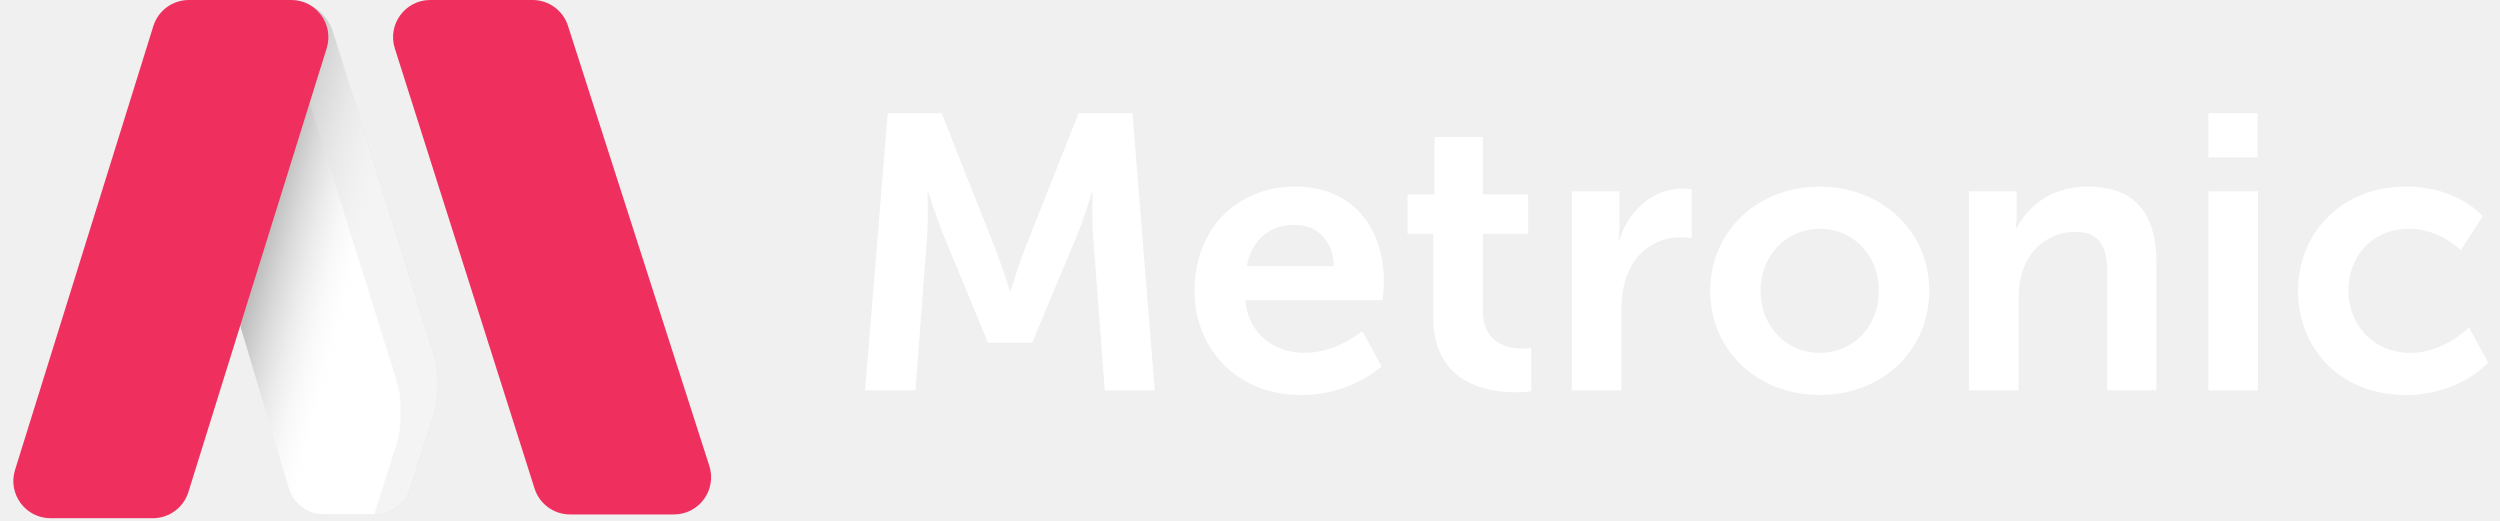
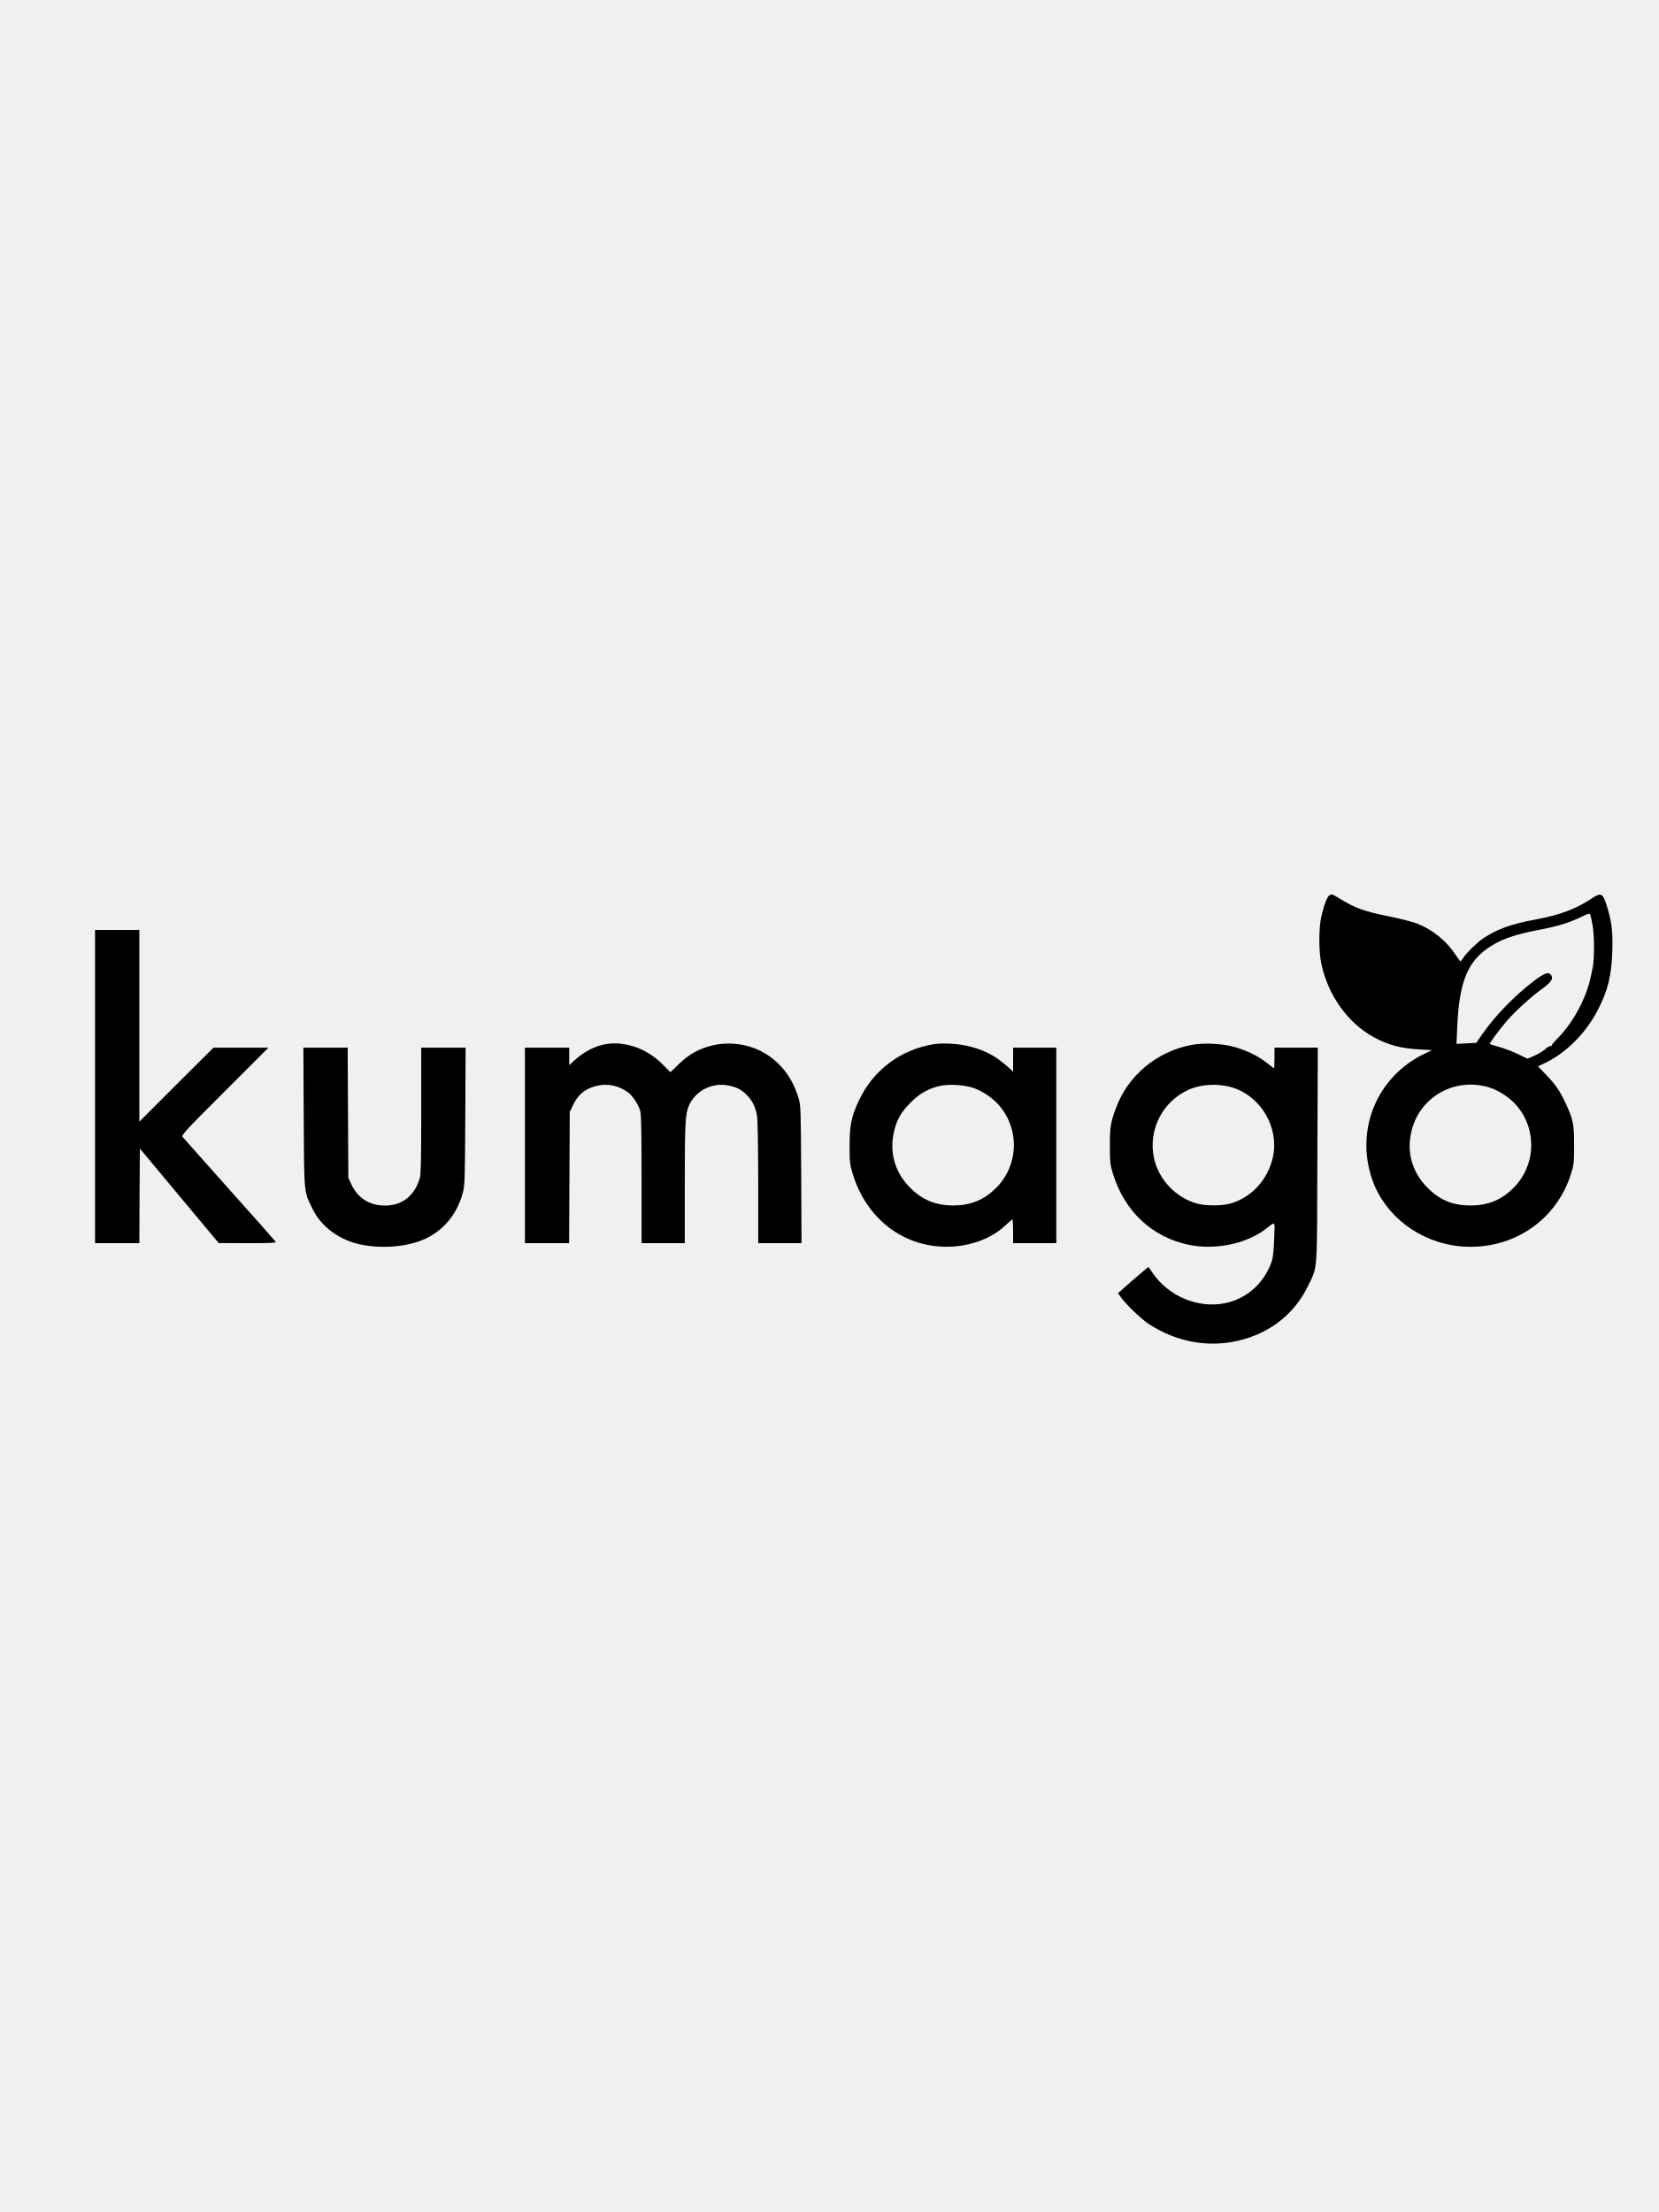
- <svg xmlns="http://www.w3.org/2000/svg" width="269" height="56" viewBox="0 0 269 56" fill="none">
-   <path d="M93.085 42H98.504L99.763 25.326C99.889 23.352 99.805 20.664 99.805 20.664H99.889C99.889 20.664 100.813 23.604 101.527 25.326L106.315 36.876H111.061L115.891 25.326C116.605 23.604 117.487 20.706 117.487 20.706H117.571C117.571 20.706 117.487 23.352 117.613 25.326L118.873 42H124.249L121.855 12.18H116.059L110.221 26.922C109.549 28.686 108.751 31.29 108.751 31.29H108.667C108.667 31.29 107.827 28.686 107.155 26.922L101.317 12.18H95.522L93.085 42ZM128.531 31.29C128.531 37.38 132.941 42.504 140.039 42.504C145.373 42.504 148.649 39.438 148.649 39.438L146.591 35.616C146.591 35.616 143.861 37.968 140.417 37.968C137.225 37.968 134.327 36.036 133.991 32.298H148.775C148.775 32.298 148.901 30.87 148.901 30.24C148.901 24.57 145.583 20.076 139.409 20.076C133.025 20.076 128.531 24.696 128.531 31.29ZM134.159 28.644C134.663 25.872 136.553 24.192 139.283 24.192C141.635 24.192 143.441 25.746 143.525 28.644H134.159ZM154.222 34.146C154.222 41.328 160.144 42.21 163.126 42.21C164.134 42.21 164.764 42.084 164.764 42.084V37.422C164.764 37.422 164.386 37.506 163.798 37.506C162.328 37.506 159.556 37.002 159.556 33.474V25.158H164.428V20.916H159.556V14.742H154.348V20.916H151.45V25.158H154.222V34.146ZM169.13 42H174.464V33.516C174.464 32.256 174.59 31.08 174.926 30.03C175.934 26.838 178.496 25.536 180.764 25.536C181.478 25.536 182.024 25.62 182.024 25.62V20.37C182.024 20.37 181.562 20.286 181.058 20.286C177.782 20.286 175.22 22.722 174.254 25.788H174.17C174.17 25.788 174.254 25.074 174.254 24.276V20.58H169.13V42ZM184.023 31.29C184.023 37.884 189.273 42.504 195.825 42.504C202.335 42.504 207.585 37.884 207.585 31.29C207.585 24.738 202.335 20.076 195.783 20.076C189.273 20.076 184.023 24.738 184.023 31.29ZM189.441 31.29C189.441 27.342 192.339 24.612 195.825 24.612C199.269 24.612 202.167 27.342 202.167 31.29C202.167 35.28 199.269 37.968 195.825 37.968C192.339 37.968 189.441 35.28 189.441 31.29ZM211.869 42H217.203V32.172C217.203 31.164 217.287 30.198 217.581 29.316C218.379 26.754 220.479 24.948 223.335 24.948C226.065 24.948 226.737 26.712 226.737 29.316V42H232.029V28.224C232.029 22.554 229.341 20.076 224.595 20.076C220.269 20.076 217.917 22.722 216.993 24.528H216.909C216.909 24.528 216.993 23.856 216.993 23.058V20.58H211.869V42ZM237.627 16.926H242.919V12.18H237.627V16.926ZM237.627 42H242.961V20.58H237.627V42ZM247.27 31.29C247.27 37.506 251.806 42.504 258.904 42.504C264.658 42.504 267.724 39.018 267.724 39.018L265.666 35.238C265.666 35.238 262.978 37.968 259.366 37.968C255.292 37.968 252.688 34.86 252.688 31.248C252.688 27.594 255.25 24.612 259.198 24.612C262.558 24.612 264.784 26.922 264.784 26.922L267.136 23.268C267.136 23.268 264.49 20.076 258.904 20.076C251.806 20.076 247.27 25.2 247.27 31.29Z" fill="white" />
-   <path d="M61.114 2.777L76.323 50.13C77.152 52.712 75.226 55.353 72.514 55.353H61.331C59.588 55.353 58.046 54.225 57.518 52.564L42.483 5.211C41.664 2.631 43.589 0 46.295 0H57.306C59.044 0 60.583 1.122 61.114 2.777Z" fill="#EF305E" />
-   <g filter="url(#filter0_i)">
-     <path d="M46.548 37.8L35.824 3.449C35.184 1.397 33.284 0 31.134 0C28.518 0 26.36 2.05 26.227 4.663L24.919 30.339C24.872 31.251 24.982 32.164 25.244 33.039L31.066 52.5C31.572 54.193 33.13 55.353 34.898 55.353H40.309C42.05 55.353 43.591 54.227 44.12 52.569L46.527 45.021C47.275 42.674 47.283 40.152 46.548 37.8Z" fill="white" />
-     <path d="M46.548 37.8L35.824 3.449C35.184 1.397 33.284 0 31.134 0C28.518 0 26.36 2.05 26.227 4.663L24.919 30.339C24.872 31.251 24.982 32.164 25.244 33.039L31.066 52.5C31.572 54.193 33.13 55.353 34.898 55.353H40.309C42.05 55.353 43.591 54.227 44.12 52.569L46.527 45.021C47.275 42.674 47.283 40.152 46.548 37.8Z" fill="url(#paint0_linear)" />
+ <svg xmlns="http://www.w3.org/2000/svg" version="1.0" width="1536pt" height="2048pt" viewBox="0 0 1536 2048" preserveAspectRatio="xMidYMid meet">
+   <g transform="translate(0,2048) scale(0.1,-0.1)" fill="#000000" stroke="none">
+     <path d="M12308 12190 c-20 -12 -50 -89 -74 -195 -25 -108 -25 -318 -1 -435 63 -296 244 -550 488 -684 131 -71 249 -103 421 -112 l116 -7 -69 -33 c-441 -212 -645 -704 -483 -1168 117 -335 441 -580 813 -615 472 -44 891 232 1028 676 25 81 27 102 27 258 1 194 -8 239 -79 392 -54 115 -90 168 -182 264 l-74 77 57 26 c192 88 378 270 489 479 100 187 136 331 143 567 5 181 -7 273 -54 422 -34 107 -52 116 -131 63 -153 -102 -301 -157 -529 -199 -221 -40 -357 -90 -483 -175 -57 -38 -155 -135 -182 -178 -11 -18 -24 -33 -27 -33 -4 0 -24 27 -45 59 -82 128 -214 235 -359 291 -42 16 -163 47 -270 68 -211 43 -297 73 -429 153 -90 54 -87 53 -111 39z m2438 -281 c16 -90 16 -318 0 -389 -3 -14 -11 -50 -17 -80 -42 -205 -170 -440 -318 -584 -27 -27 -48 -53 -45 -58 3 -4 -1 -6 -8 -3 -7 3 -24 -5 -38 -18 -33 -30 -85 -61 -137 -82 l-42 -17 -83 41 c-46 22 -123 52 -172 66 -50 14 -91 27 -93 29 -5 5 81 123 152 207 80 93 231 232 341 310 75 55 96 87 77 118 -23 37 -61 25 -159 -50 -181 -137 -366 -328 -484 -499 l-51 -75 -92 -5 -92 -5 7 159 c19 429 101 619 324 754 114 68 226 104 479 152 130 25 259 66 352 114 51 26 70 31 75 21 4 -7 15 -55 24 -106z m-955 -1498 c74 -23 165 -79 223 -137 218 -218 217 -576 -2 -793 -113 -112 -234 -162 -397 -162 -165 0 -285 50 -400 166 -143 144 -195 334 -145 530 81 316 405 494 721 396z" />
+     <path d="M880 10420 l0 -1450 205 0 205 0 2 438 3 438 365 -438 365 -437 268 -1 c212 0 267 3 260 12 -4 7 -196 225 -428 483 -231 259 -426 478 -434 488 -13 17 18 51 390 423 l404 404 -255 0 -254 0 -343 -342 -343 -343 0 888 0 887 -205 0 -205 0 0 -1450z" />
+     <path d="M5610 10813 c-98 -16 -203 -70 -285 -145 l-55 -50 0 81 0 81 -205 0 -205 0 0 -905 0 -905 205 0 204 0 3 608 3 607 26 55 c49 105 113 159 221 186 102 26 209 3 296 -62 41 -32 94 -113 110 -170 9 -30 12 -206 12 -633 l0 -591 200 0 200 0 0 548 c0 558 5 651 39 727 60 136 214 215 363 185 78 -15 122 -37 171 -87 53 -52 85 -119 97 -200 5 -38 10 -313 10 -620 l0 -553 200 0 201 0 -3 638 c-4 626 -4 638 -26 710 -60 196 -179 344 -347 430 -135 69 -302 88 -449 53 -123 -30 -215 -80 -310 -172 l-79 -76 -76 76 c-143 143 -344 214 -521 184z" />
+     <path d="M8650 10813 c-311 -49 -567 -241 -699 -525 -69 -146 -85 -228 -85 -418 0 -150 3 -173 28 -255 135 -447 516 -715 957 -674 177 17 343 86 455 191 34 32 64 58 68 58 3 0 6 -49 6 -110 l0 -110 200 0 200 0 0 905 0 905 -200 0 -200 0 0 -111 0 -110 -60 53 c-116 102 -224 155 -385 189 -82 17 -217 23 -285 12z m351 -402 c74 -23 165 -79 223 -137 218 -218 217 -576 -2 -793 -112 -111 -234 -161 -393 -162 -165 0 -289 50 -404 166 -142 142 -195 334 -145 529 28 109 63 169 150 257 83 84 164 130 273 155 81 18 212 11 298 -15z" />
+     <path d="M11033 10806 c-325 -62 -591 -285 -702 -588 -48 -130 -56 -177 -55 -348 0 -150 3 -173 27 -253 107 -351 361 -590 702 -662 241 -51 531 8 709 143 100 76 90 88 83 -88 -3 -94 -11 -173 -20 -201 -66 -203 -228 -351 -432 -394 -251 -53 -528 63 -676 283 -18 26 -34 49 -35 51 -2 2 -66 -52 -143 -119 l-140 -123 32 -44 c45 -64 193 -204 260 -246 236 -151 500 -207 762 -162 320 56 570 240 705 518 91 189 84 92 87 1215 l4 992 -201 0 -200 0 0 -95 c0 -52 -2 -95 -5 -95 -3 0 -32 22 -66 49 -75 61 -179 112 -295 146 -110 33 -290 42 -401 21z m378 -395 c265 -83 432 -369 375 -641 -45 -212 -202 -382 -402 -435 -78 -20 -216 -20 -295 0 -199 52 -362 222 -405 424 -55 260 80 525 322 632 117 52 277 60 405 20z" />
+     <path d="M2812 10138 c4 -720 1 -687 80 -847 77 -159 229 -278 415 -326 203 -51 458 -33 627 44 171 78 295 227 348 417 22 77 22 94 26 717 l3 637 -206 0 -205 0 0 -582 c0 -471 -3 -592 -14 -629 -55 -182 -193 -271 -379 -247 -113 15 -203 83 -254 193 l-28 60 -3 603 -3 602 -205 0 -205 0 3 -642z" />
  </g>
-   <path d="M20.317 0H31.332C34.029 0 35.953 2.615 35.151 5.19L20.27 52.947C19.749 54.619 18.201 55.758 16.451 55.758H5.436C2.739 55.758 0.815 53.143 1.617 50.568L16.498 2.81C17.019 1.139 18.566 0 20.317 0Z" fill="#EF305E" />
-   <defs>
-     <filter id="filter0_i" x="24.908" y="0" width="22.185" height="55.353" filterUnits="userSpaceOnUse" color-interpolation-filters="sRGB">
-       <feFlood flood-opacity="0" result="BackgroundImageFix" />
-       <feBlend mode="normal" in="SourceGraphic" in2="BackgroundImageFix" result="shape" />
-       <feColorMatrix in="SourceAlpha" type="matrix" values="0 0 0 0 0 0 0 0 0 0 0 0 0 0 0 0 0 0 127 0" result="hardAlpha" />
-       <feOffset dx="-4" dy="3" />
-       <feComposite in2="hardAlpha" operator="arithmetic" k2="-1" k3="1" />
-       <feColorMatrix type="matrix" values="0 0 0 0 0.904 0 0 0 0 0.893 0 0 0 0 0.893 0 0 0 0.4 0" />
-       <feBlend mode="normal" in2="shape" result="effect1_innerShadow" />
-     </filter>
-     <linearGradient id="paint0_linear" x1="29" y1="24.5" x2="40.5" y2="27.5" gradientUnits="userSpaceOnUse">
-       <stop stop-opacity="0.25" />
-       <stop offset="0.911" stop-color="white" stop-opacity="0" />
-     </linearGradient>
-   </defs>
</svg>
